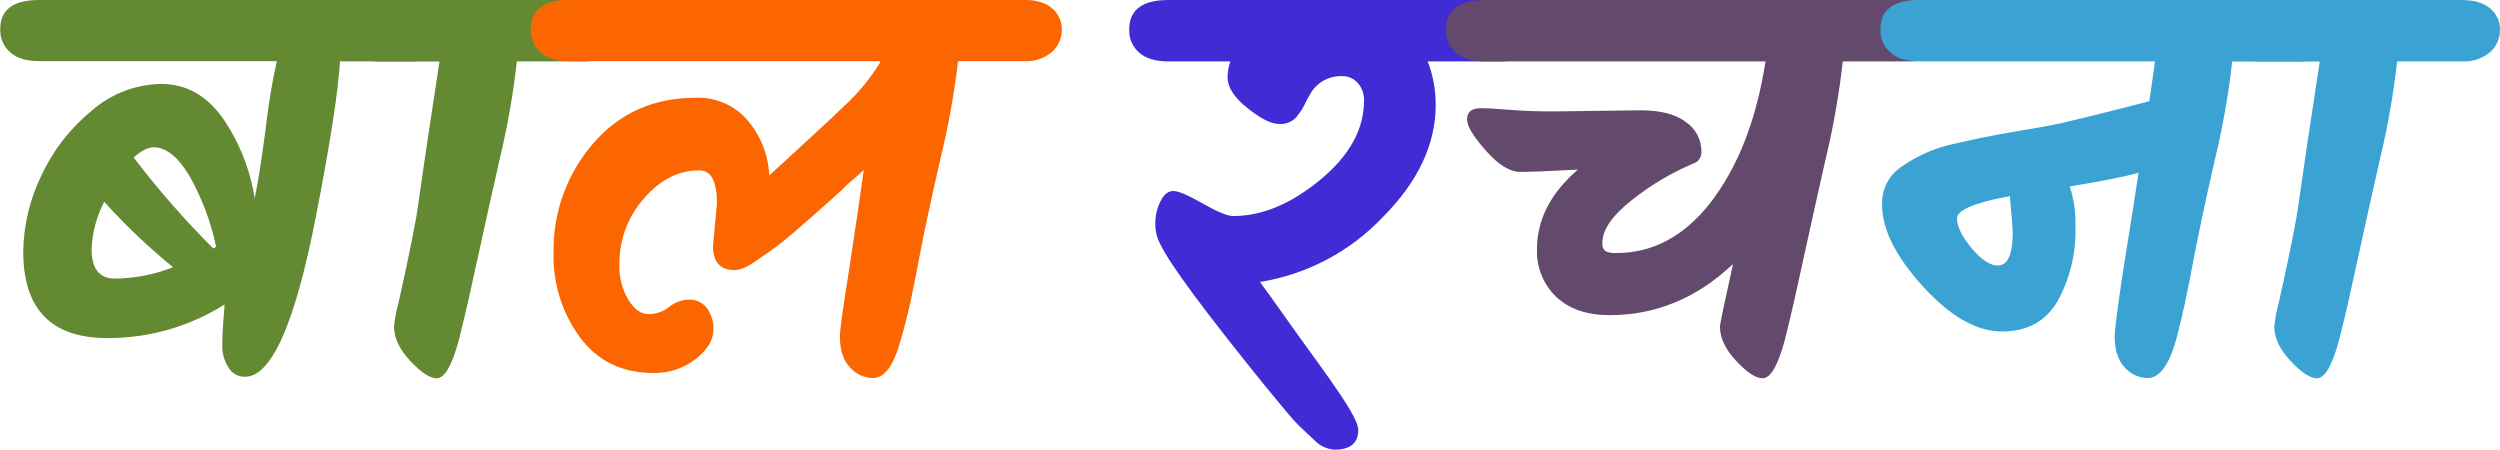
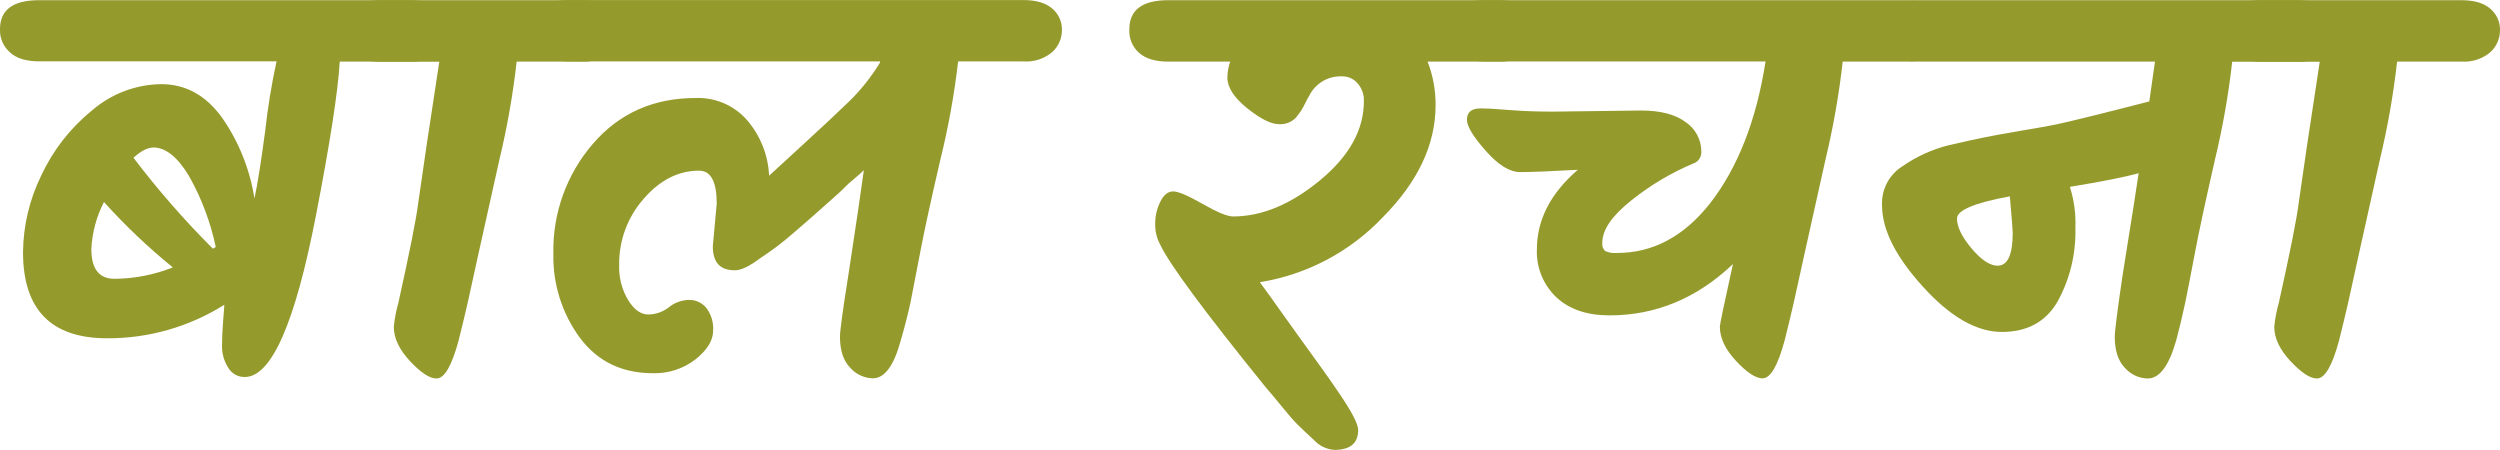
- <svg xmlns="http://www.w3.org/2000/svg" id="Layer_1" data-name="Layer 1" viewBox="0 0 516.11 92.84">
+ <svg xmlns="http://www.w3.org/2000/svg" id="Layer_1" data-name="Layer 1" viewBox="0 0 516.06 92.88">
  <defs>
-     <style>.cls-1{fill:#638932;}.cls-2{fill:#fb6600;}.cls-3{fill:#412bd5;}.cls-4{fill:#63496c;}.cls-5{fill:#3aa3d3;}</style>
+     <style>
+       .cls-1 {
+         fill: #959a2c;
+       }
+     </style>
  </defs>
-   <path class="cls-1" d="M55,279.22h76.53c2.66,0,4.66.58,6,1.76a5.62,5.62,0,0,1,2,4.4,6.1,6.1,0,0,1-2.05,4.58,8.34,8.34,0,0,1-5.93,1.93H117.08q-.58,9.51-4.93,31.81Q105.7,357,97.48,357A3.86,3.86,0,0,1,94,355a8.12,8.12,0,0,1-1.23-4.34c0-1.57.07-3.31.23-5.23s.24-3,.24-3.34a45,45,0,0,1-24.18,6.92q-17.37,0-17.37-17.84a36.84,36.84,0,0,1,3.75-15.73,37.83,37.83,0,0,1,10.45-13.43,22.25,22.25,0,0,1,14.32-5.46q7.62,0,12.62,7a39.74,39.74,0,0,1,6.63,16.61q.93-4.23,2.23-14a136.08,136.08,0,0,1,2.34-14.32H55c-2.66,0-4.67-.6-6-1.82a6,6,0,0,1-2.06-4.75Q46.89,279.22,55,279.22Zm10.8,51.41q0,6.11,4.81,6.1a33.16,33.16,0,0,0,12-2.35,127.18,127.18,0,0,1-14.21-13.5A23.57,23.57,0,0,0,65.79,330.63Zm12.79-21q-1.76,0-4.1,2.11a183.73,183.73,0,0,0,16.43,18.78l.59-.35A51.24,51.24,0,0,0,86,315.54Q82.45,309.61,78.58,309.62Z" transform="translate(-46.89 -279.22)" />
-   <path class="cls-1" d="M125.65,279.22h41.2c2.66,0,4.65.58,6,1.76a5.65,5.65,0,0,1,2,4.4,6.14,6.14,0,0,1-2.05,4.58,8.34,8.34,0,0,1-5.93,1.93H153.59A163.47,163.47,0,0,1,150.06,312q-2.81,12.45-4.28,19.25t-2.29,10.39c-.55,2.39-1.17,5-1.88,7.81q-2.12,7.86-4.57,7.86-2.11,0-5.46-3.58c-2.23-2.39-3.35-4.75-3.35-7.1a28.65,28.65,0,0,1,.94-4.93q3.53-15.84,4.11-20.66,1.29-9.27,4.34-29.11h-12c-2.66,0-4.68-.6-6-1.82a6,6,0,0,1-2.06-4.75Q117.55,279.22,125.65,279.22Z" transform="translate(-46.89 -279.22)" />
-   <path class="cls-2" d="M194.08,330l.82-8.8q0-6.81-3.64-6.81-6.45,0-11.5,5.87a20.22,20.22,0,0,0-5,13.61,13.26,13.26,0,0,0,1.88,7.28c1.25,2,2.64,2.93,4.17,2.93A6.9,6.9,0,0,0,185,342.6a6.76,6.76,0,0,1,4.17-1.53,4.51,4.51,0,0,1,3.58,1.65,7,7,0,0,1,1.41,4.69c0,2-1.22,4-3.64,5.93a13.75,13.75,0,0,1-8.81,2.87q-9.62,0-15.08-7.33a28.18,28.18,0,0,1-5.46-17.31,33.59,33.59,0,0,1,8.16-22.72q8.16-9.45,21.19-9.45A13.43,13.43,0,0,1,201.18,304a18.83,18.83,0,0,1,4.52,11.44q2-1.87,7.34-6.74c3.55-3.25,6.59-6.09,9.09-8.51a40.64,40.64,0,0,0,6.46-8.1v-.24H164.5c-2.66,0-4.68-.6-6.05-1.82a6.06,6.06,0,0,1-2-4.75q0-6.1,8.1-6.1h93.55c2.66,0,4.65.58,6,1.76a5.62,5.62,0,0,1,2,4.4,6.14,6.14,0,0,1-2,4.58,8.34,8.34,0,0,1-5.93,1.93h-13.5A163.29,163.29,0,0,1,241,312.14q-2.88,12.62-4.11,19.13t-2.05,10.33c-.55,2.54-1.22,5.15-2,7.81q-2.12,7.86-5.75,7.86a6.4,6.4,0,0,1-4.69-2.17q-2.12-2.18-2.12-6.4,0-1.87,1.76-12.91,2.36-15.37,3.17-21.48c-.47.47-1.17,1.1-2.11,1.88s-1.62,1.39-2,1.82-1.41,1.33-2.94,2.7-2.74,2.44-3.64,3.23l-3.58,3.11q-2.22,1.93-3.81,3.11c-1.06.78-2.17,1.56-3.35,2.34q-3.28,2.47-5.16,2.47C195.56,335,194.08,333.33,194.08,330Z" transform="translate(-46.89 -279.22)" />
-   <path class="cls-3" d="M288.11,279.22h68.08c2.66,0,4.65.58,6,1.76a5.62,5.62,0,0,1,2,4.4,6.11,6.11,0,0,1-2.06,4.58,8.31,8.31,0,0,1-5.92,1.93H341.63a24.64,24.64,0,0,1,1.65,9q0,12.21-11,23.24A44.72,44.72,0,0,1,307,337.43q2.58,3.52,3.81,5.29t3.93,5.51q2.7,3.76,4.58,6.34t3.87,5.52q4.11,6,4.11,7.86,0,4.11-4.93,4.11a6.32,6.32,0,0,1-4.16-2q-2.18-2-3.41-3.22c-.82-.83-1.92-2.08-3.28-3.76s-2.49-3-3.35-4.05q-18.9-23.36-21.71-29.34a8.65,8.65,0,0,1-1.06-4.35,10,10,0,0,1,1.06-4.57c.7-1.41,1.58-2.12,2.64-2.12s3.09.87,6.1,2.59,5.11,2.58,6.28,2.58q8.92,0,18-7.51t9-16.44a5.17,5.17,0,0,0-1.24-3.46,4.12,4.12,0,0,0-3.34-1.47,7.21,7.21,0,0,0-6.69,4,10.19,10.19,0,0,0-.76,1.41,18.33,18.33,0,0,1-.94,1.71l-1,1.35a4.42,4.42,0,0,1-3.58,1.4q-2.42,0-6.52-3.28c-2.74-2.19-4.1-4.31-4.1-6.34a10.48,10.48,0,0,1,.58-3.29H288.11c-2.66,0-4.68-.6-6.05-1.82a6,6,0,0,1-2.05-4.75Q280,279.22,288.11,279.22Z" transform="translate(-46.89 -279.22)" />
-   <path class="cls-4" d="M367.69,302.22l18-.23q6,0,9.21,2.4a7.29,7.29,0,0,1,3.23,6.05,2.45,2.45,0,0,1-1.76,2.58,54.15,54.15,0,0,0-12.68,7.57q-6,4.76-6,8.74a2,2,0,0,0,.58,1.71,4.58,4.58,0,0,0,2.35.41q11.14,0,19.25-10.21,8.68-11.16,11.5-29.35H353.49c-2.66,0-4.68-.6-6.05-1.82a6,6,0,0,1-2.05-4.75q0-6.1,8.1-6.1H440.7c2.66,0,4.65.58,6,1.76a5.62,5.62,0,0,1,2,4.4,6.11,6.11,0,0,1-2.06,4.58,8.31,8.31,0,0,1-5.92,1.93H427.32A163.47,163.47,0,0,1,423.79,312q-2.81,12.45-4.28,19.25t-2.29,10.39c-.55,2.39-1.17,5-1.88,7.81q-2.11,7.86-4.57,7.86-2.11,0-5.46-3.58c-2.23-2.39-3.35-4.75-3.35-7.1q0-.7,2.7-12.91-11.15,10.56-25.47,10.56-7,0-11-3.75a12.92,12.92,0,0,1-4-9.86q0-9.17,8.45-16.44-8.69.48-11.91.47c-2.16,0-4.52-1.46-7.11-4.4s-3.87-5.06-3.87-6.4q0-2.34,2.82-2.34c1.25,0,3.32.11,6.22.35S364.64,302.22,367.69,302.22Z" transform="translate(-46.89 -279.22)" />
-   <path class="cls-5" d="M443.16,279.22H521.1c2.66,0,4.65.58,6,1.76a5.62,5.62,0,0,1,2,4.4A6.14,6.14,0,0,1,527,290a8.34,8.34,0,0,1-5.93,1.93H507.72a165.2,165.2,0,0,1-3.58,20.25q-2.88,12.62-4.11,19.13T498,341.6c-.54,2.54-1.17,5.15-1.87,7.81q-2.24,7.86-5.87,7.86a6.43,6.43,0,0,1-4.7-2.17q-2.11-2.18-2.11-6.4,0-1.87,1.64-12.91,2.94-18.32,3.29-20.89-4.23,1.17-14.2,2.81a24.45,24.45,0,0,1,1.17,8.46,29.9,29.9,0,0,1-3.64,15.14q-3.63,6.33-11.5,6.34t-16.32-9.28q-8.44-9.27-8.45-16.78a9,9,0,0,1,4.23-8.1,28.94,28.94,0,0,1,9.57-4.34q4.64-1.06,7.21-1.59t7.4-1.35c3.21-.54,6-1,8.33-1.52s8.49-2,18.43-4.58l1.17-8.22H443.16c-2.66,0-4.68-.6-6-1.82a6,6,0,0,1-2.06-4.75Q435.06,279.22,443.16,279.22Zm19.25,48c0-.54-.2-3.05-.59-7.51q-10.9,2-10.91,4.58c0,1.72,1,3.77,3,6.16s3.83,3.58,5.4,3.58Q462.41,334,462.41,327.22Z" transform="translate(-46.89 -279.22)" />
-   <path class="cls-5" d="M513.82,279.22H555c2.66,0,4.65.58,6,1.76a5.62,5.62,0,0,1,2,4.4,6.14,6.14,0,0,1-2,4.58,8.34,8.34,0,0,1-5.93,1.93H541.76A163.47,163.47,0,0,1,538.23,312q-2.81,12.45-4.28,19.25t-2.29,10.39c-.55,2.39-1.17,5-1.88,7.81q-2.12,7.86-4.57,7.86-2.12,0-5.46-3.58c-2.23-2.39-3.35-4.75-3.35-7.1a28.82,28.82,0,0,1,.94-4.93q3.52-15.84,4.11-20.66,1.29-9.27,4.34-29.11h-12c-2.66,0-4.68-.6-6.05-1.82a6.06,6.06,0,0,1-2-4.75Q505.72,279.22,513.82,279.22Z" transform="translate(-46.89 -279.22)" />
+   <path class="cls-1" d="M8.11,0H84.64c2.66,0,4.66.58,6,1.76a5.61,5.61,0,0,1,2,4.4,6.08,6.08,0,0,1-2,4.58,8.31,8.31,0,0,1-5.93,1.93H70.19q-.59,9.51-4.93,31.81-6.45,33.3-14.67,33.3a3.86,3.86,0,0,1-3.48-2,8.12,8.12,0,0,1-1.23-4.34c0-1.57.07-3.31.23-5.23s.24-3,.24-3.34a45,45,0,0,1-24.18,6.92Q4.8,69.79,4.8,52A36.82,36.82,0,0,1,8.55,36.22,37.8,37.8,0,0,1,19,22.79a22.26,22.26,0,0,1,14.32-5.46q7.62,0,12.62,7a39.78,39.78,0,0,1,6.63,16.61q.93-4.23,2.23-14a136,136,0,0,1,2.34-14.32h-49c-2.66,0-4.67-.6-6-1.82A6,6,0,0,1,.05,6.05Q0,0,8.11,0Zm10.8,51.41c0,4.07,1.6,6.11,4.81,6.1a33.12,33.12,0,0,0,12-2.35,126.81,126.81,0,0,1-14.21-13.5,23.68,23.68,0,0,0-2.61,9.75Zm12.79-21q-1.75,0-4.1,2.11A182.1,182.1,0,0,0,44,51.3l.59-.35a51.48,51.48,0,0,0-5.51-14.63q-3.55-5.93-7.42-5.92Z" transform="translate(-0.05 0.04)" />
+   <path class="cls-1" d="M78.76,0H120c2.66,0,4.65.58,6,1.76a5.64,5.64,0,0,1,2,4.4,6.16,6.16,0,0,1-2,4.58A8.31,8.31,0,0,1,120,12.67H106.7a164.91,164.91,0,0,1-3.53,20.11Q100.37,45.23,98.89,52T96.6,62.42c-.55,2.39-1.17,5-1.88,7.81q-2.11,7.86-4.57,7.86-2.12,0-5.46-3.58c-2.23-2.39-3.35-4.75-3.35-7.1a28.41,28.41,0,0,1,.94-4.93q3.52-15.84,4.11-20.66,1.29-9.27,4.34-29.11h-12c-2.66,0-4.68-.6-6-1.82a6,6,0,0,1-2.06-4.75Q70.66,0,78.76,0Z" transform="translate(-0.05 0.04)" />
+   <path class="cls-1" d="M147.19,50.78,148,42q0-6.81-3.64-6.81-6.45,0-11.5,5.87a20.24,20.24,0,0,0-5,13.61,13.2,13.2,0,0,0,1.88,7.28c1.25,2,2.64,2.93,4.17,2.93a6.94,6.94,0,0,0,4.19-1.48,6.77,6.77,0,0,1,4.17-1.53,4.51,4.51,0,0,1,3.58,1.65,7,7,0,0,1,1.41,4.69c0,2-1.22,4-3.64,5.93A13.75,13.75,0,0,1,134.82,77q-9.61,0-15.08-7.33a28.18,28.18,0,0,1-5.46-17.31,33.6,33.6,0,0,1,8.16-22.72q8.16-9.45,21.19-9.45a13.42,13.42,0,0,1,10.66,4.6,18.84,18.84,0,0,1,4.52,11.44q2-1.87,7.34-6.74c3.55-3.25,6.59-6.09,9.09-8.51a40.72,40.72,0,0,0,6.46-8.1v-.24H117.61c-2.66,0-4.68-.6-6-1.82a6.08,6.08,0,0,1-2-4.75q0-6.1,8.1-6.1h93.55c2.66,0,4.65.58,6,1.76a5.61,5.61,0,0,1,2,4.4,6.13,6.13,0,0,1-2,4.58,8.31,8.31,0,0,1-5.93,1.93h-13.5a162.5,162.5,0,0,1-3.67,20.29Q191.23,45.54,190,52.05T188,62.38c-.55,2.54-1.22,5.15-2,7.81q-2.12,7.86-5.75,7.86a6.39,6.39,0,0,1-4.69-2.17c-1.41-1.45-2.12-3.59-2.12-6.4q0-1.87,1.76-12.91,2.35-15.37,3.17-21.48c-.47.47-1.17,1.1-2.11,1.88a20,20,0,0,0-2,1.82c-.38.43-1.41,1.33-2.94,2.7s-2.74,2.44-3.64,3.23l-3.58,3.11c-1.48,1.29-2.75,2.32-3.81,3.11s-2.17,1.56-3.35,2.34q-3.28,2.47-5.16,2.47C148.67,55.78,147.19,54.11,147.19,50.78Z" transform="translate(-0.05 0.04)" />
+   <path class="cls-1" d="M241.22,0H309.3c2.66,0,4.65.58,6,1.76a5.61,5.61,0,0,1,2,4.4,6.12,6.12,0,0,1-2.06,4.58,8.29,8.29,0,0,1-5.92,1.93H294.74a24.5,24.5,0,0,1,1.65,9q0,12.21-11,23.24a44.73,44.73,0,0,1-25.28,13.3q2.58,3.52,3.81,5.29T267.85,69q2.7,3.76,4.58,6.34t3.87,5.52q4.11,6,4.11,7.86,0,4.11-4.93,4.11a6.3,6.3,0,0,1-4.16-2c-1.45-1.33-2.59-2.41-3.41-3.22s-1.92-2.08-3.28-3.76-2.49-3-3.35-4q-18.9-23.36-21.71-29.34a8.68,8.68,0,0,1-1.06-4.35,10.06,10.06,0,0,1,1.06-4.57c.7-1.41,1.58-2.12,2.64-2.12s3.09.87,6.1,2.59,5.11,2.58,6.28,2.58q8.93,0,18-7.51t9-16.44a5.2,5.2,0,0,0-1.24-3.46A4.12,4.12,0,0,0,277,15.72a7.2,7.2,0,0,0-6.69,4,10.63,10.63,0,0,0-.76,1.41,17.68,17.68,0,0,1-.94,1.71l-1,1.35a4.44,4.44,0,0,1-3.58,1.4c-1.61,0-3.79-1.09-6.52-3.28s-4.1-4.31-4.1-6.34a10.54,10.54,0,0,1,.58-3.29H241.22c-2.66,0-4.68-.6-6.05-1.82a6,6,0,0,1-2-4.75Q233.11,0,241.22,0Z" transform="translate(-0.05 0.04)" />
+   <path class="cls-1" d="M320.8,23l18-.23q6,0,9.21,2.4a7.27,7.27,0,0,1,3.23,6,2.45,2.45,0,0,1-1.76,2.58,54.11,54.11,0,0,0-12.68,7.57q-6,4.76-6,8.74a2,2,0,0,0,.58,1.71,4.62,4.62,0,0,0,2.35.41Q344.88,52.23,353,42q8.68-11.16,11.5-29.35H306.6c-2.66,0-4.68-.6-6.05-1.82A6,6,0,0,1,298.5,6.1q0-6.1,8.1-6.1h87.21c2.66,0,4.65.58,6,1.76a5.61,5.61,0,0,1,2,4.4,6.12,6.12,0,0,1-2.06,4.58,8.29,8.29,0,0,1-5.92,1.93h-13.4a164.91,164.91,0,0,1-3.53,20.11Q374.1,45.23,372.62,52t-2.29,10.39c-.55,2.39-1.17,5-1.88,7.81q-2.11,7.86-4.57,7.86-2.11,0-5.46-3.58c-2.23-2.39-3.35-4.75-3.35-7.1q0-.7,2.7-12.91Q346.63,65.06,332.3,65.06q-7,0-11-3.75a12.93,12.93,0,0,1-4-9.86q0-9.16,8.45-16.44-8.69.48-11.91.47c-2.16,0-4.52-1.46-7.11-4.4s-3.87-5.06-3.87-6.4q0-2.34,2.82-2.34c1.25,0,3.32.11,6.22.35S317.75,23,320.8,23Z" transform="translate(-0.05 0.04)" />
+   <path class="cls-1" d="M396.27,0h77.94c2.66,0,4.65.58,6,1.76a5.61,5.61,0,0,1,2,4.4,6.16,6.16,0,0,1-2.1,4.62,8.31,8.31,0,0,1-5.93,1.93H460.83A165.36,165.36,0,0,1,457.25,33q-2.88,12.61-4.11,19.13t-2,10.29c-.54,2.54-1.17,5.15-1.87,7.81q-2.24,7.86-5.87,7.86a6.42,6.42,0,0,1-4.7-2.17c-1.41-1.45-2.11-3.59-2.11-6.4q0-1.87,1.64-12.91,2.94-18.32,3.29-20.89-4.23,1.17-14.2,2.81A24.5,24.5,0,0,1,428.46,47a29.85,29.85,0,0,1-3.64,15.14q-3.63,6.33-11.5,6.34T397,59.15q-8.44-9.27-8.45-16.78a9,9,0,0,1,4.23-8.1,28.9,28.9,0,0,1,9.57-4.34c3.09-.71,5.5-1.24,7.21-1.59s4.18-.8,7.4-1.35,6-1,8.33-1.52,8.49-2,18.43-4.58l1.17-8.22H396.27c-2.66,0-4.68-.6-6-1.82a6,6,0,0,1-2.06-4.75Q388.17,0,396.27,0Zm19.25,48c0-.54-.2-3-.59-7.51q-10.9,2-10.91,4.58t3,6.16c2,2.39,3.83,3.58,5.4,3.58Q415.53,54.78,415.52,48Z" transform="translate(-0.05 0.04)" />
+   <path class="cls-1" d="M466.93,0h41.18c2.66,0,4.65.58,6,1.76a5.61,5.61,0,0,1,2,4.4,6.13,6.13,0,0,1-2,4.58,8.31,8.31,0,0,1-5.93,1.93H494.87a164.91,164.91,0,0,1-3.53,20.11q-2.8,12.45-4.28,19.25t-2.29,10.39c-.55,2.39-1.17,5-1.88,7.81q-2.11,7.86-4.57,7.86-2.11,0-5.46-3.58c-2.23-2.39-3.35-4.75-3.35-7.1a28.41,28.41,0,0,1,.94-4.93q3.53-15.84,4.11-20.66,1.29-9.27,4.34-29.11h-12c-2.66,0-4.68-.6-6-1.82a6.08,6.08,0,0,1-2-4.75Q458.83,0,466.93,0Z" transform="translate(-0.05 0.04)" />
</svg>
